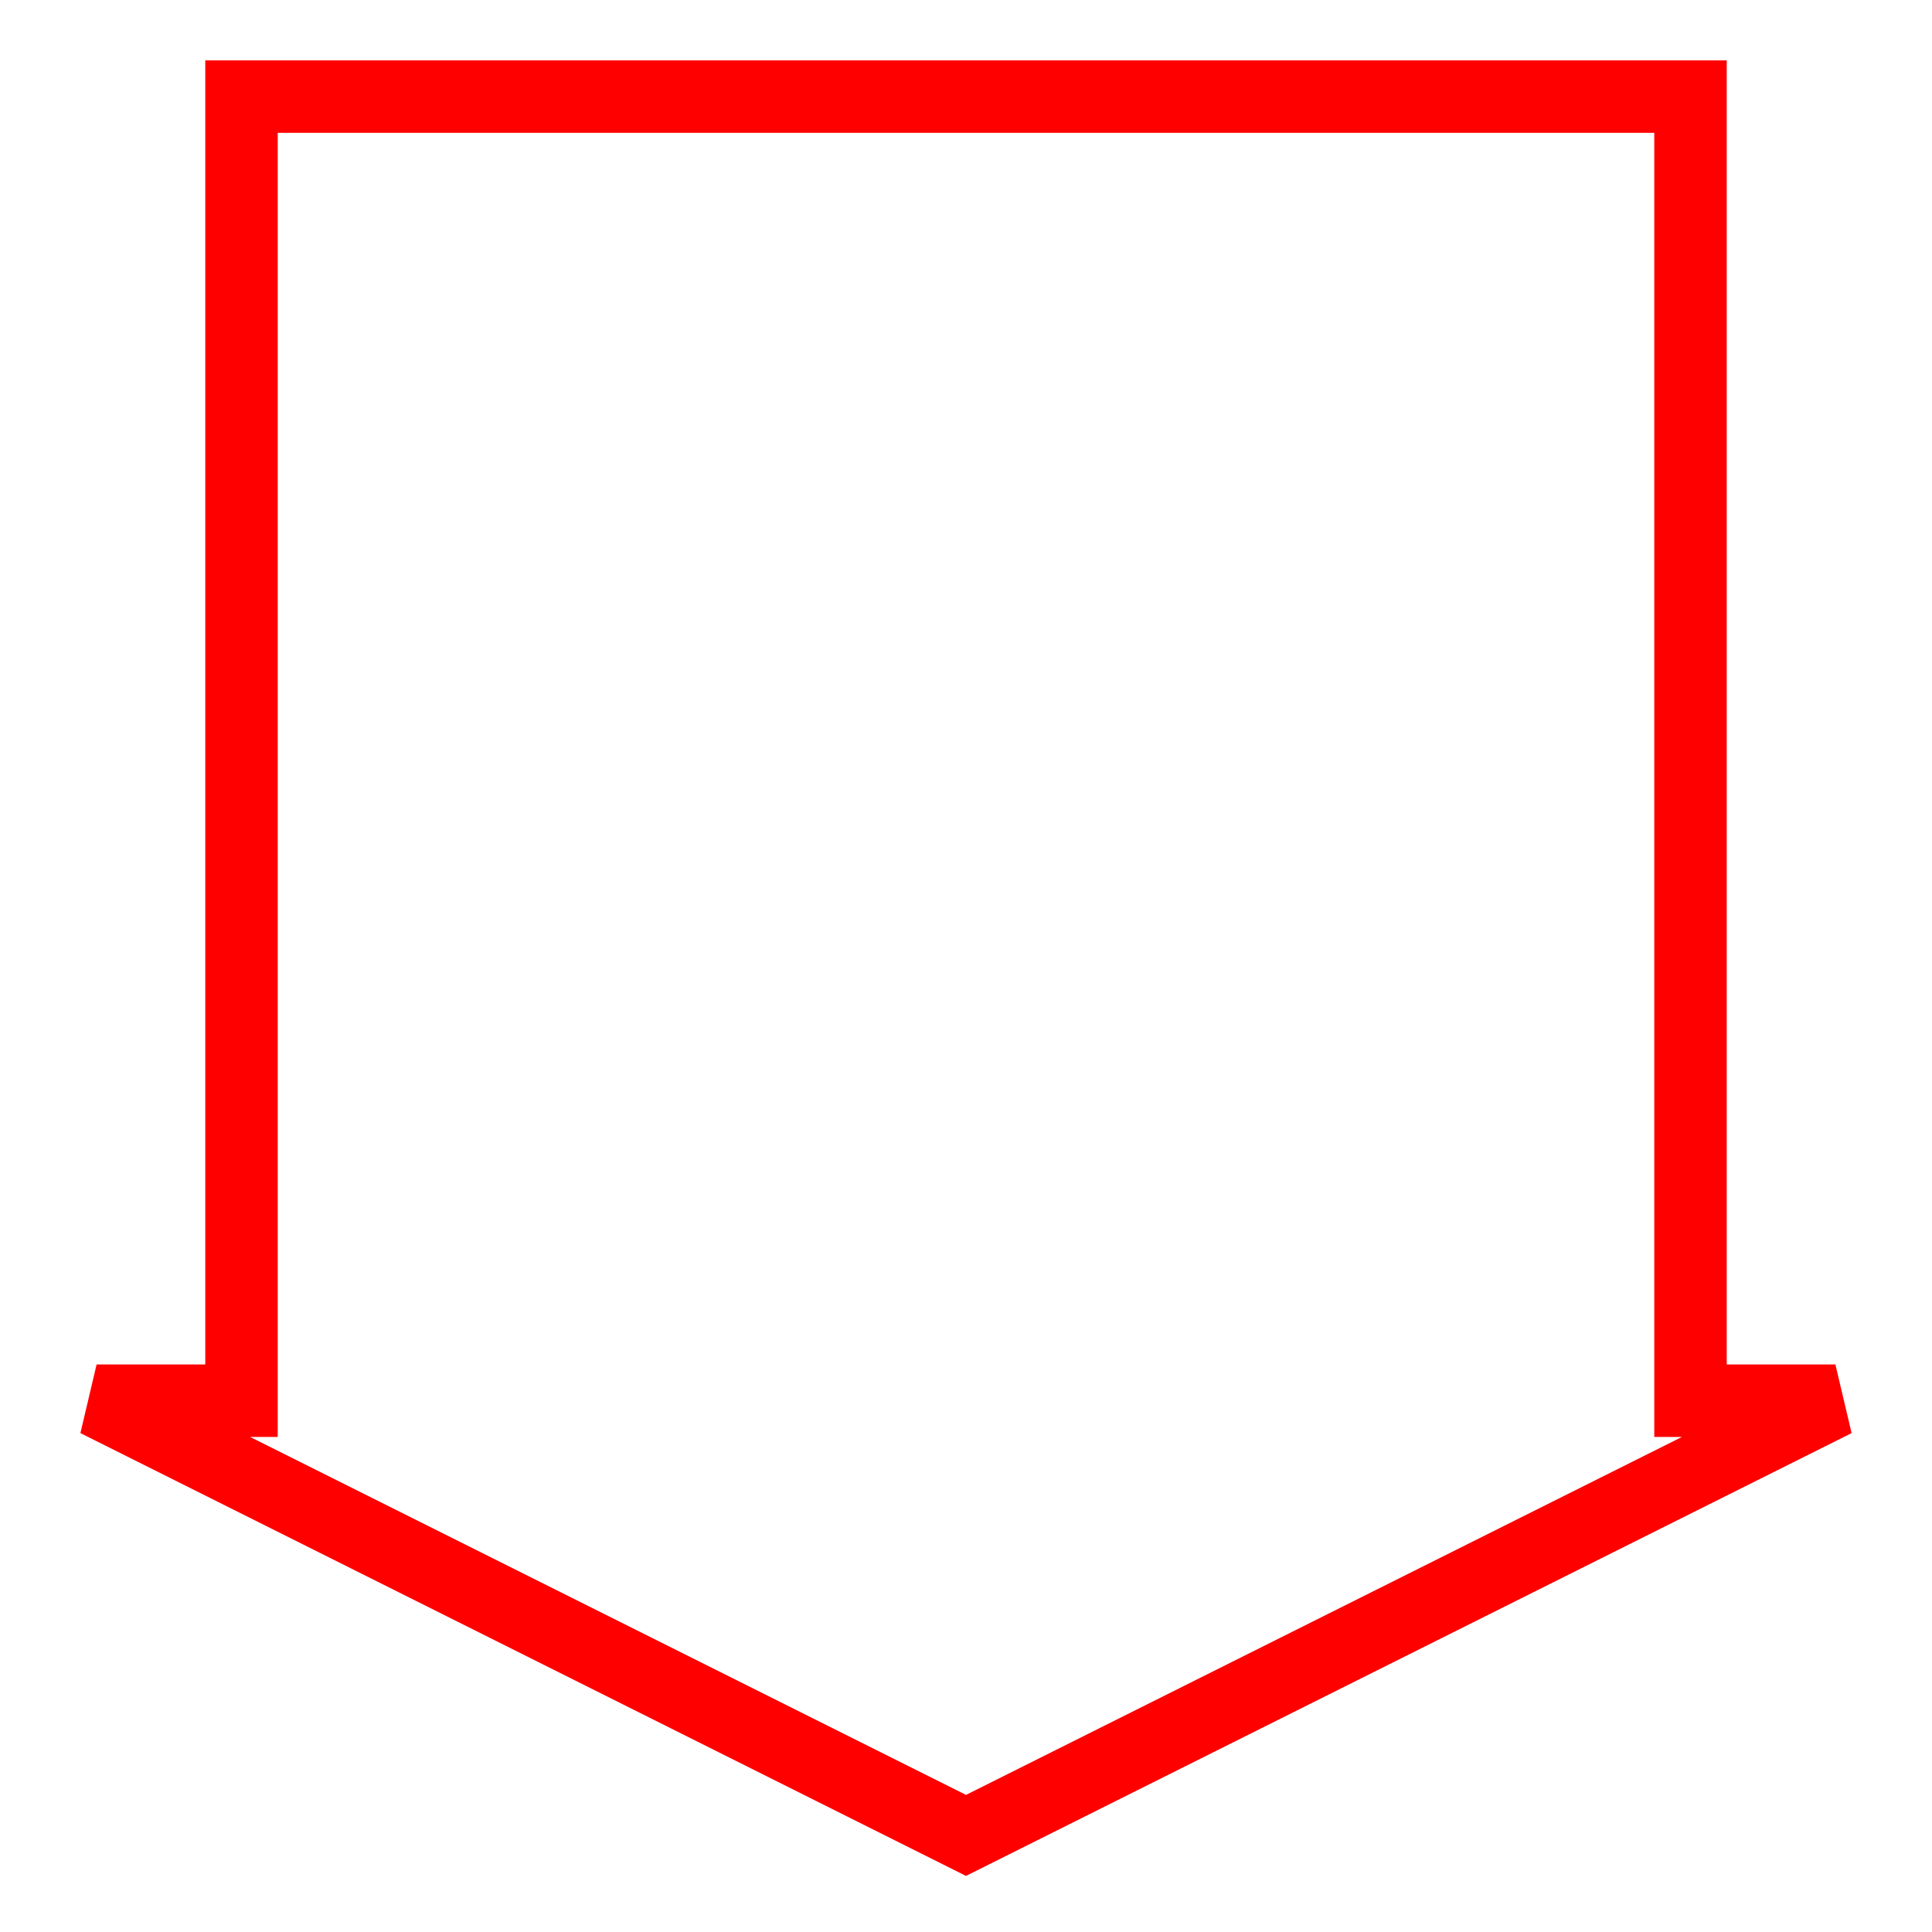
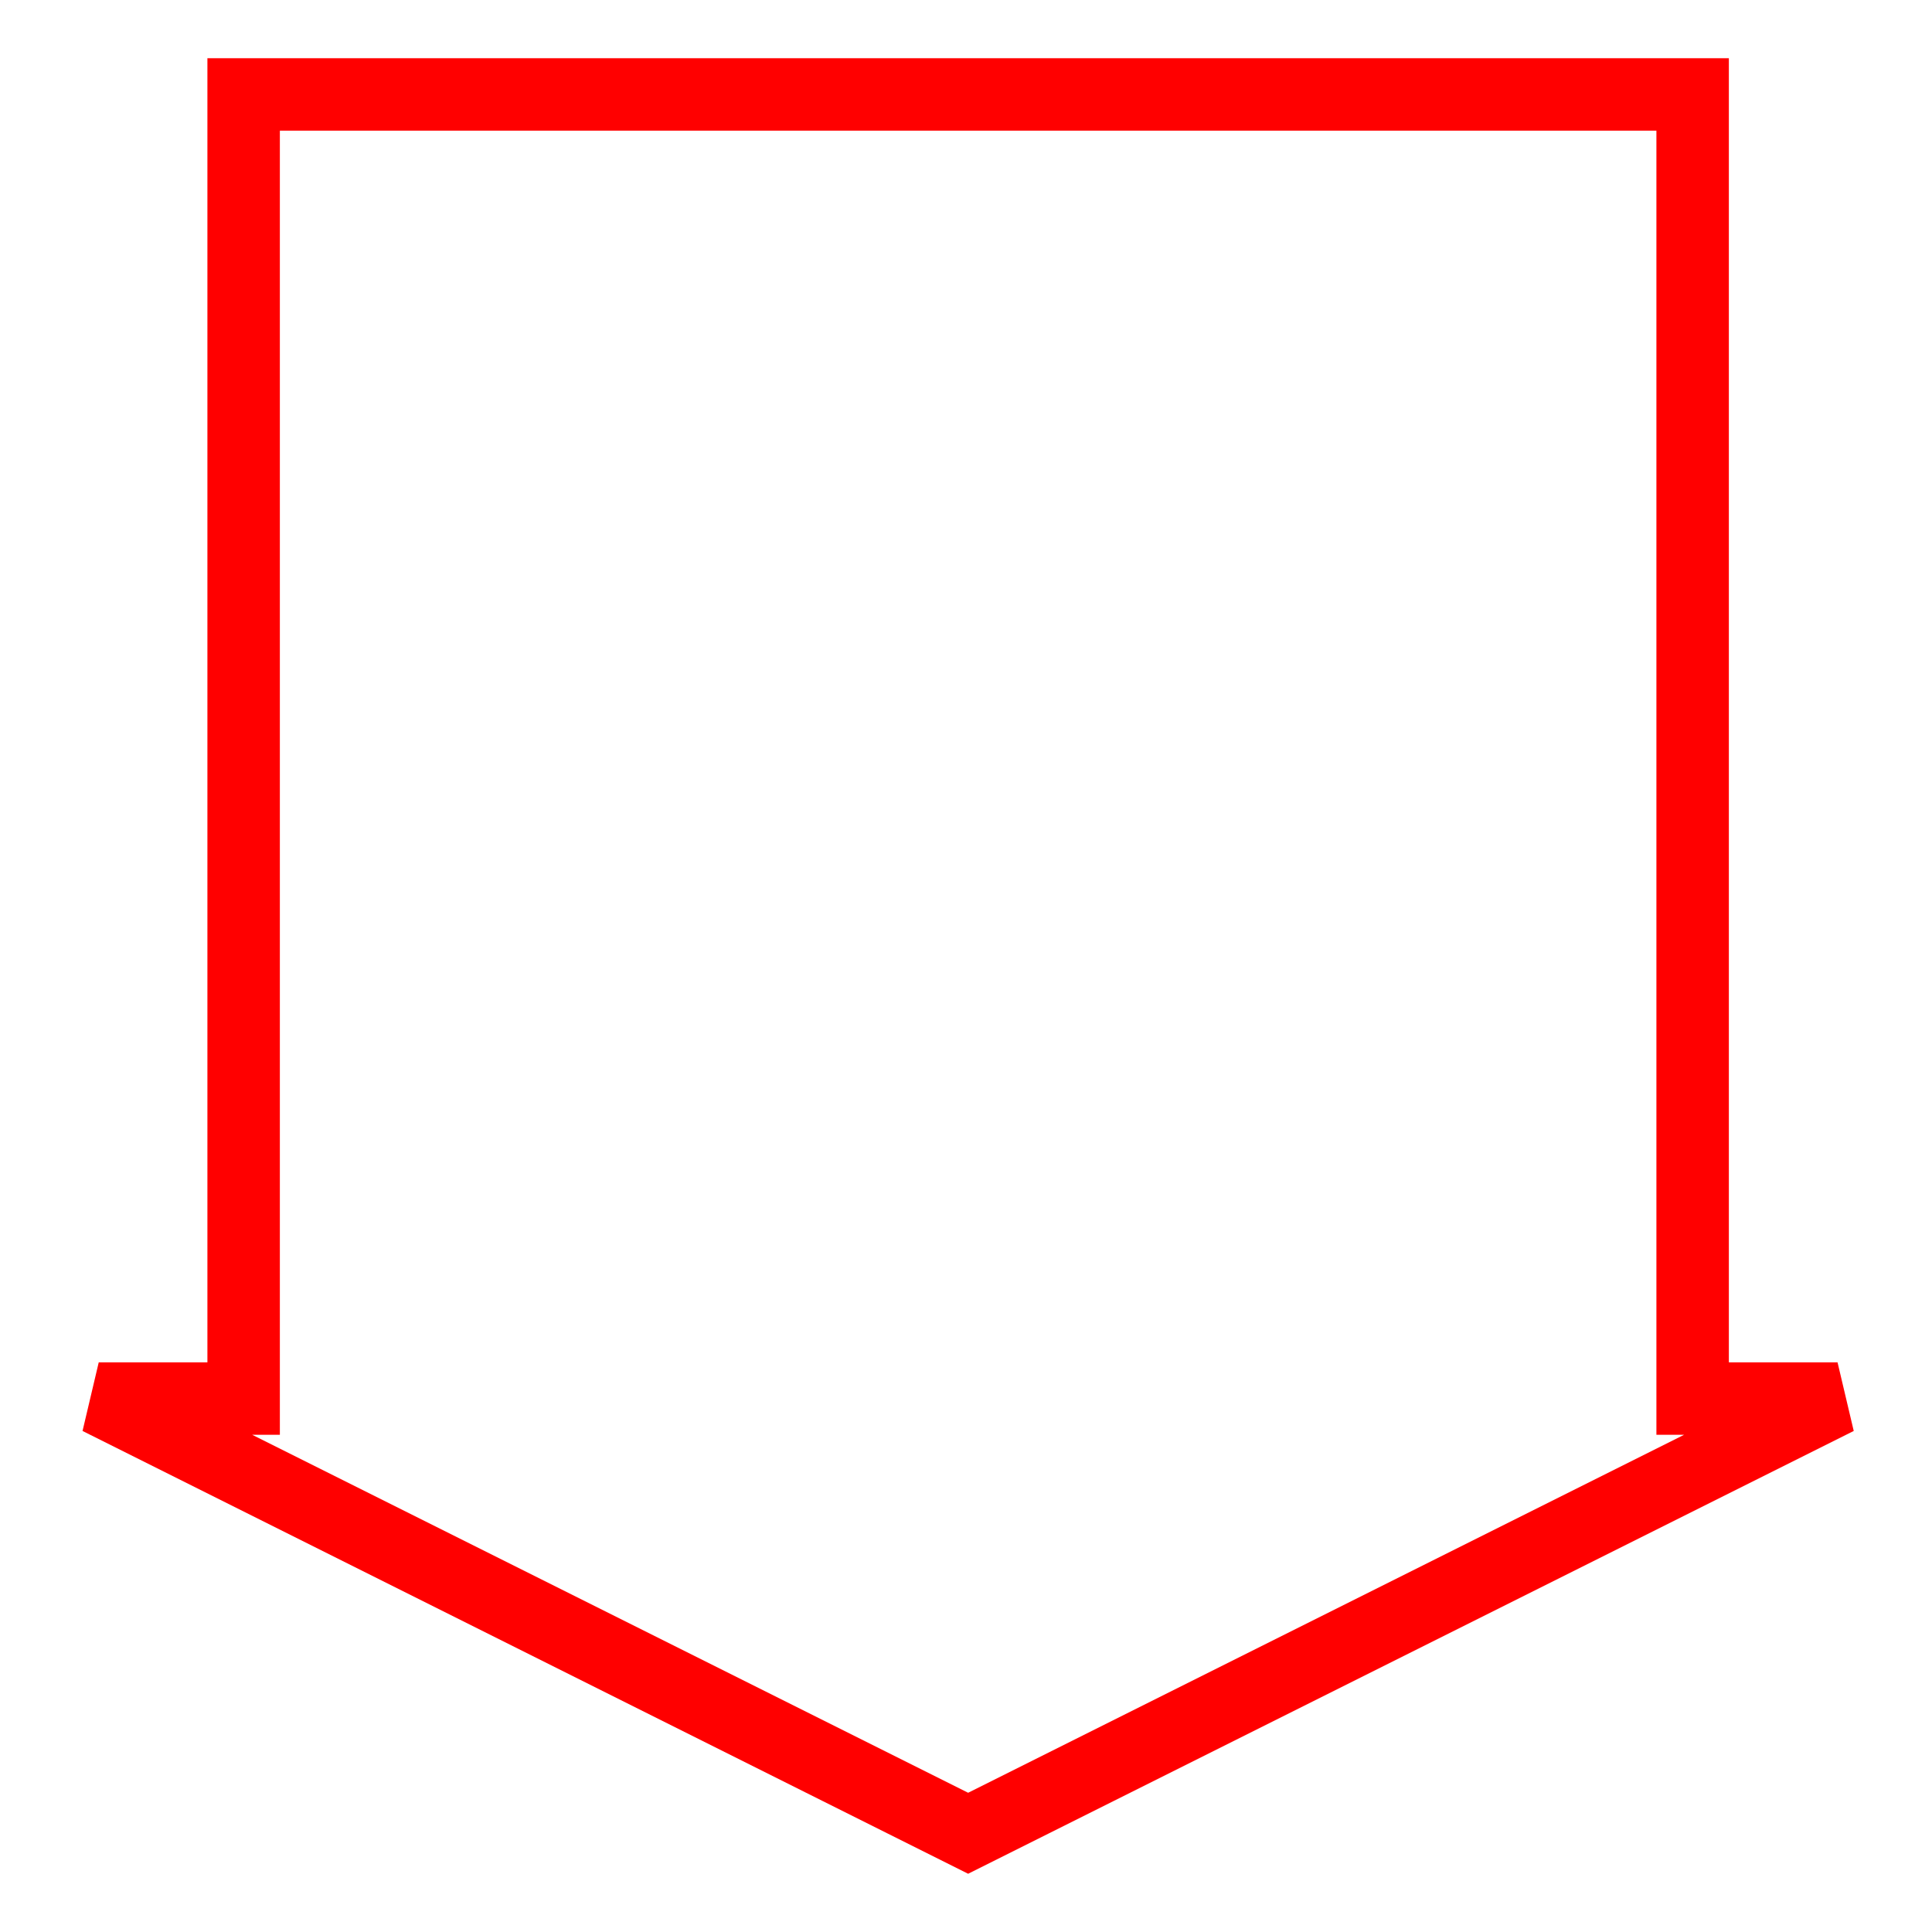
- <svg xmlns="http://www.w3.org/2000/svg" width="80pt" height="80pt" viewBox="0.00 0.00 80.00 80.00" version="1.1" id="svg10">
-   <defs id="defs14" />
-   <g id="graph0" class="graph" transform="rotate(90,0,4)">
+ <svg xmlns="http://www.w3.org/2000/svg" width="80pt" height="80pt" viewBox="0.00 0.00 80.00 80.00" version="1.1" id="svg2">
+   <defs id="defs2" />
+   <g id="graph0" class="graph" transform="scale(1 1) rotate(0) translate(4 76)">
    <g id="node1" class="node">
-       <polygon fill="none" stroke="#ff0000" stroke-width="3" points="0,-66 0,-6 54,-6 54,0 72,-36 54,-72 54,-66 " id="polygon6" />
+       <polygon fill="none" stroke="#ff0000" stroke-width="3" points="0,-66 0,-6 54,-6 54,0 72,-36 54,-72 54,-66 " id="polygon2" transform="rotate(90,36.08852,-36)" />
    </g>
  </g>
</svg>
